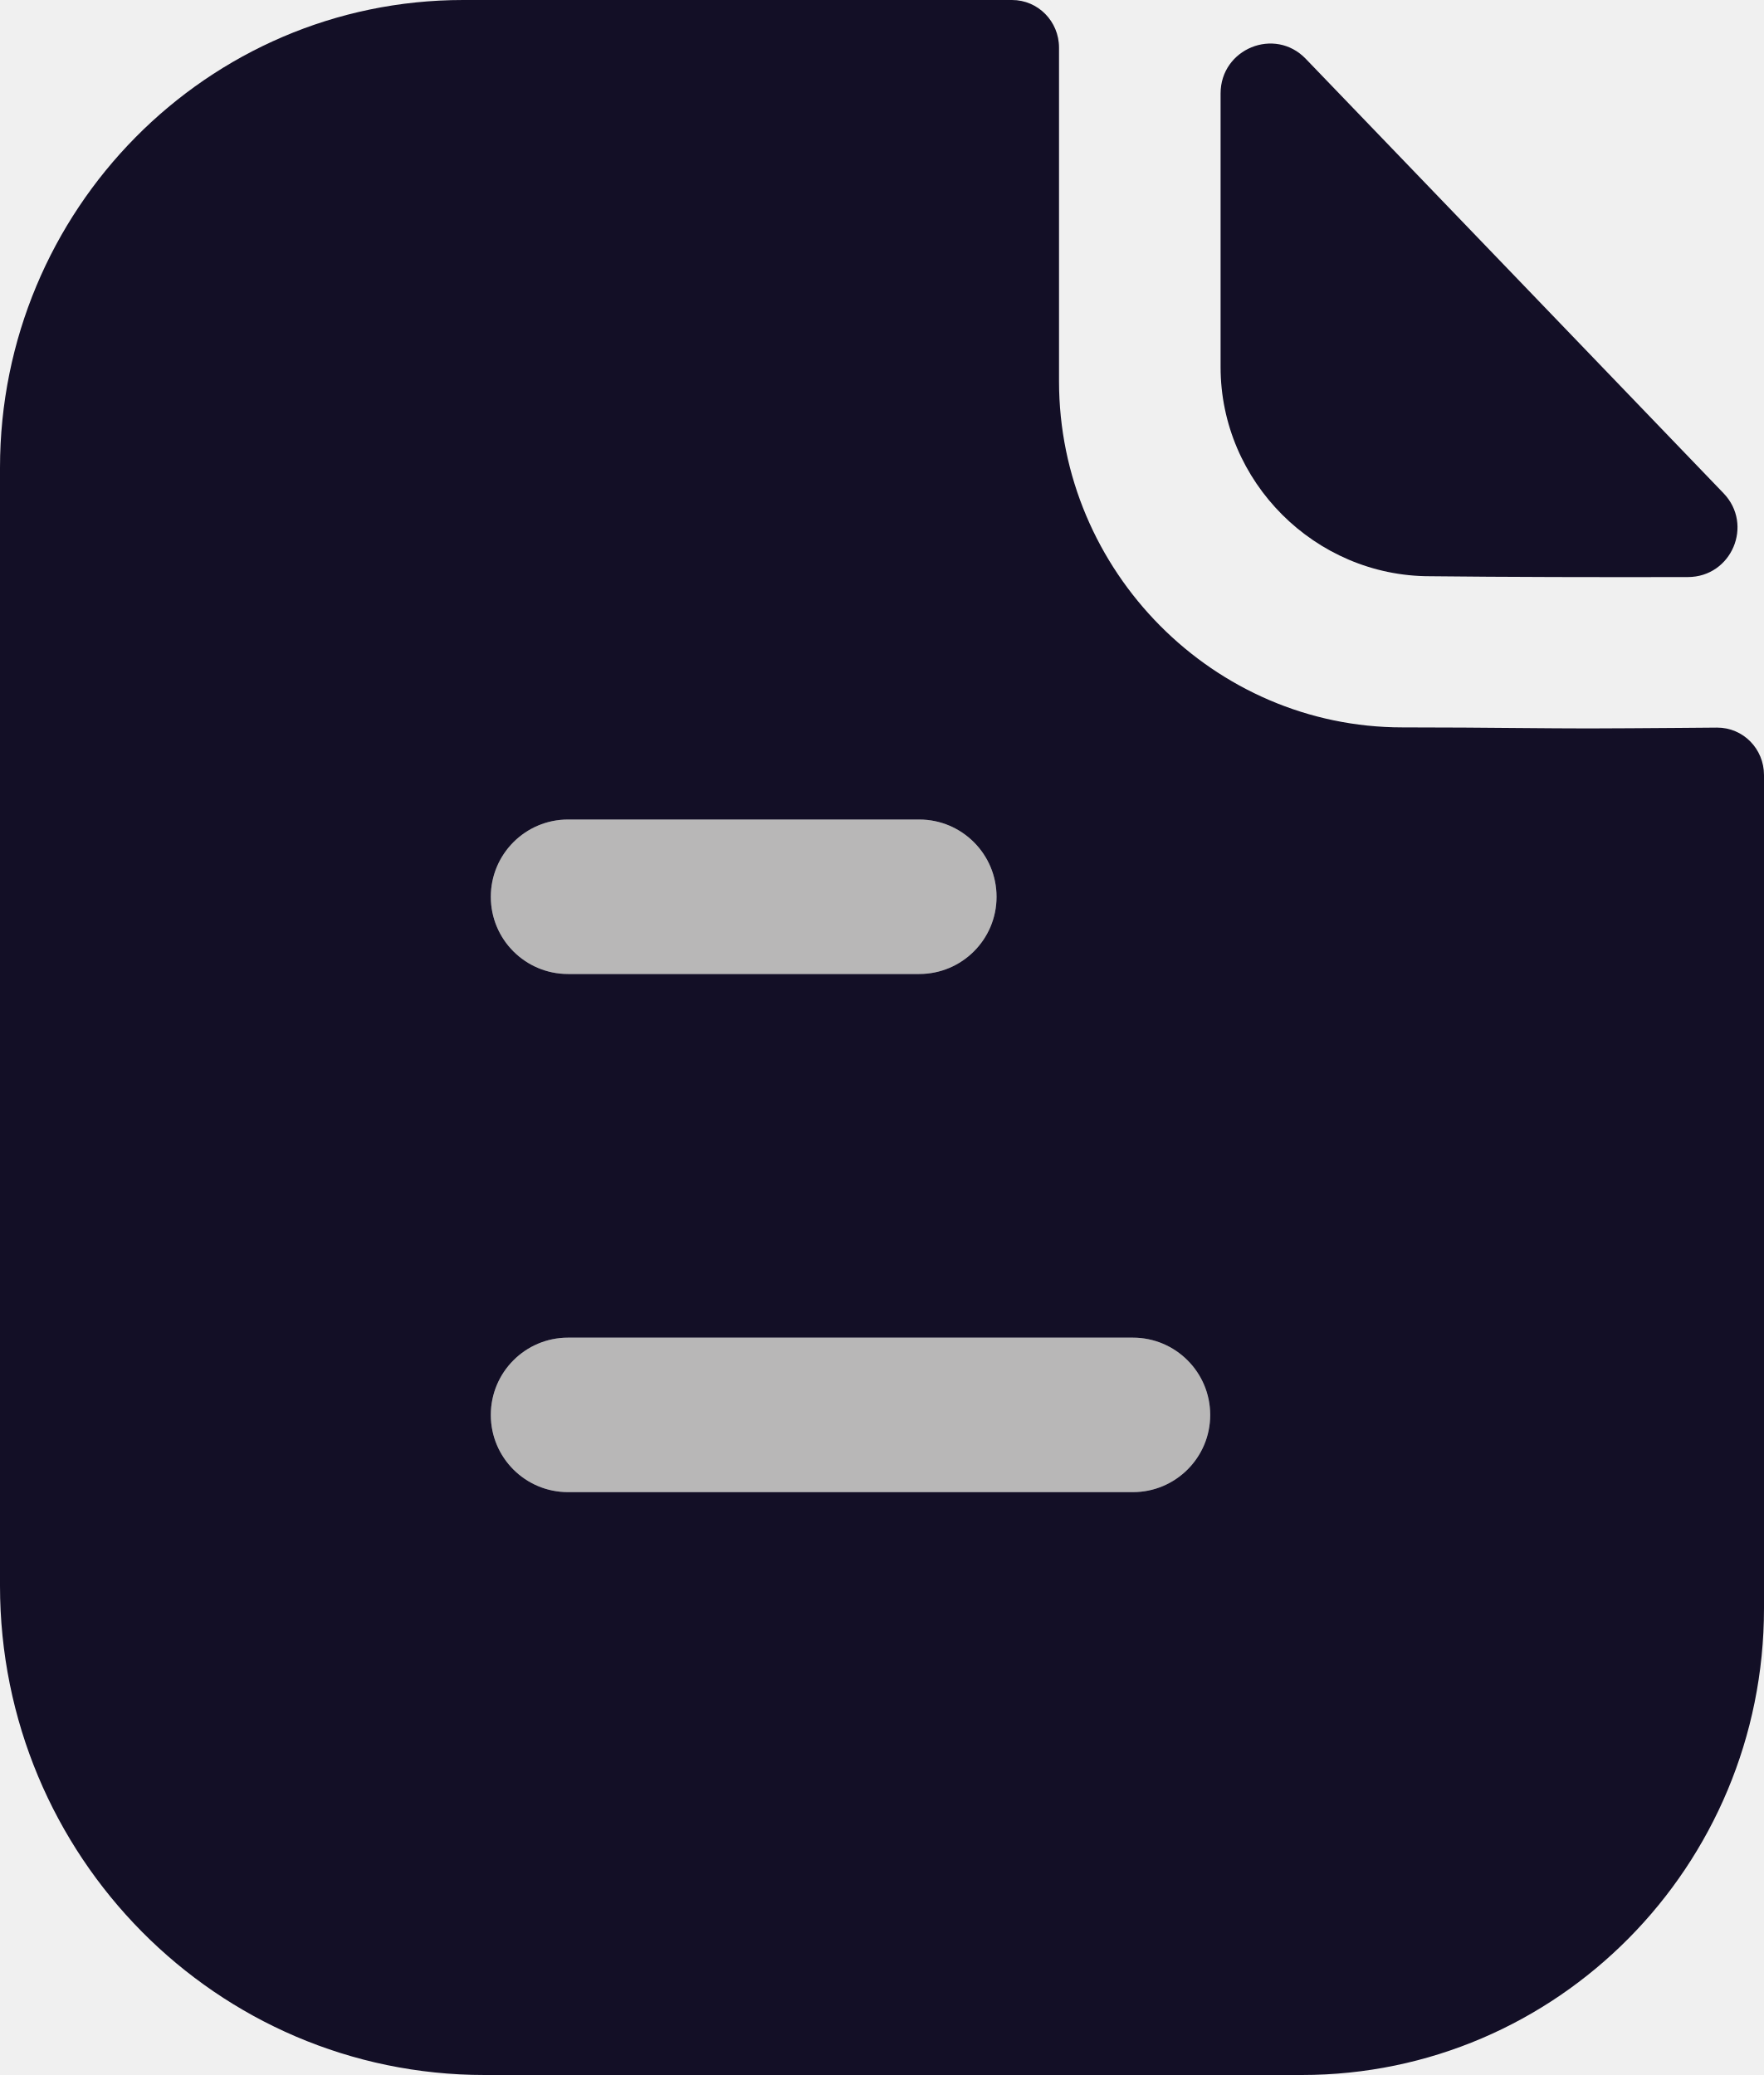
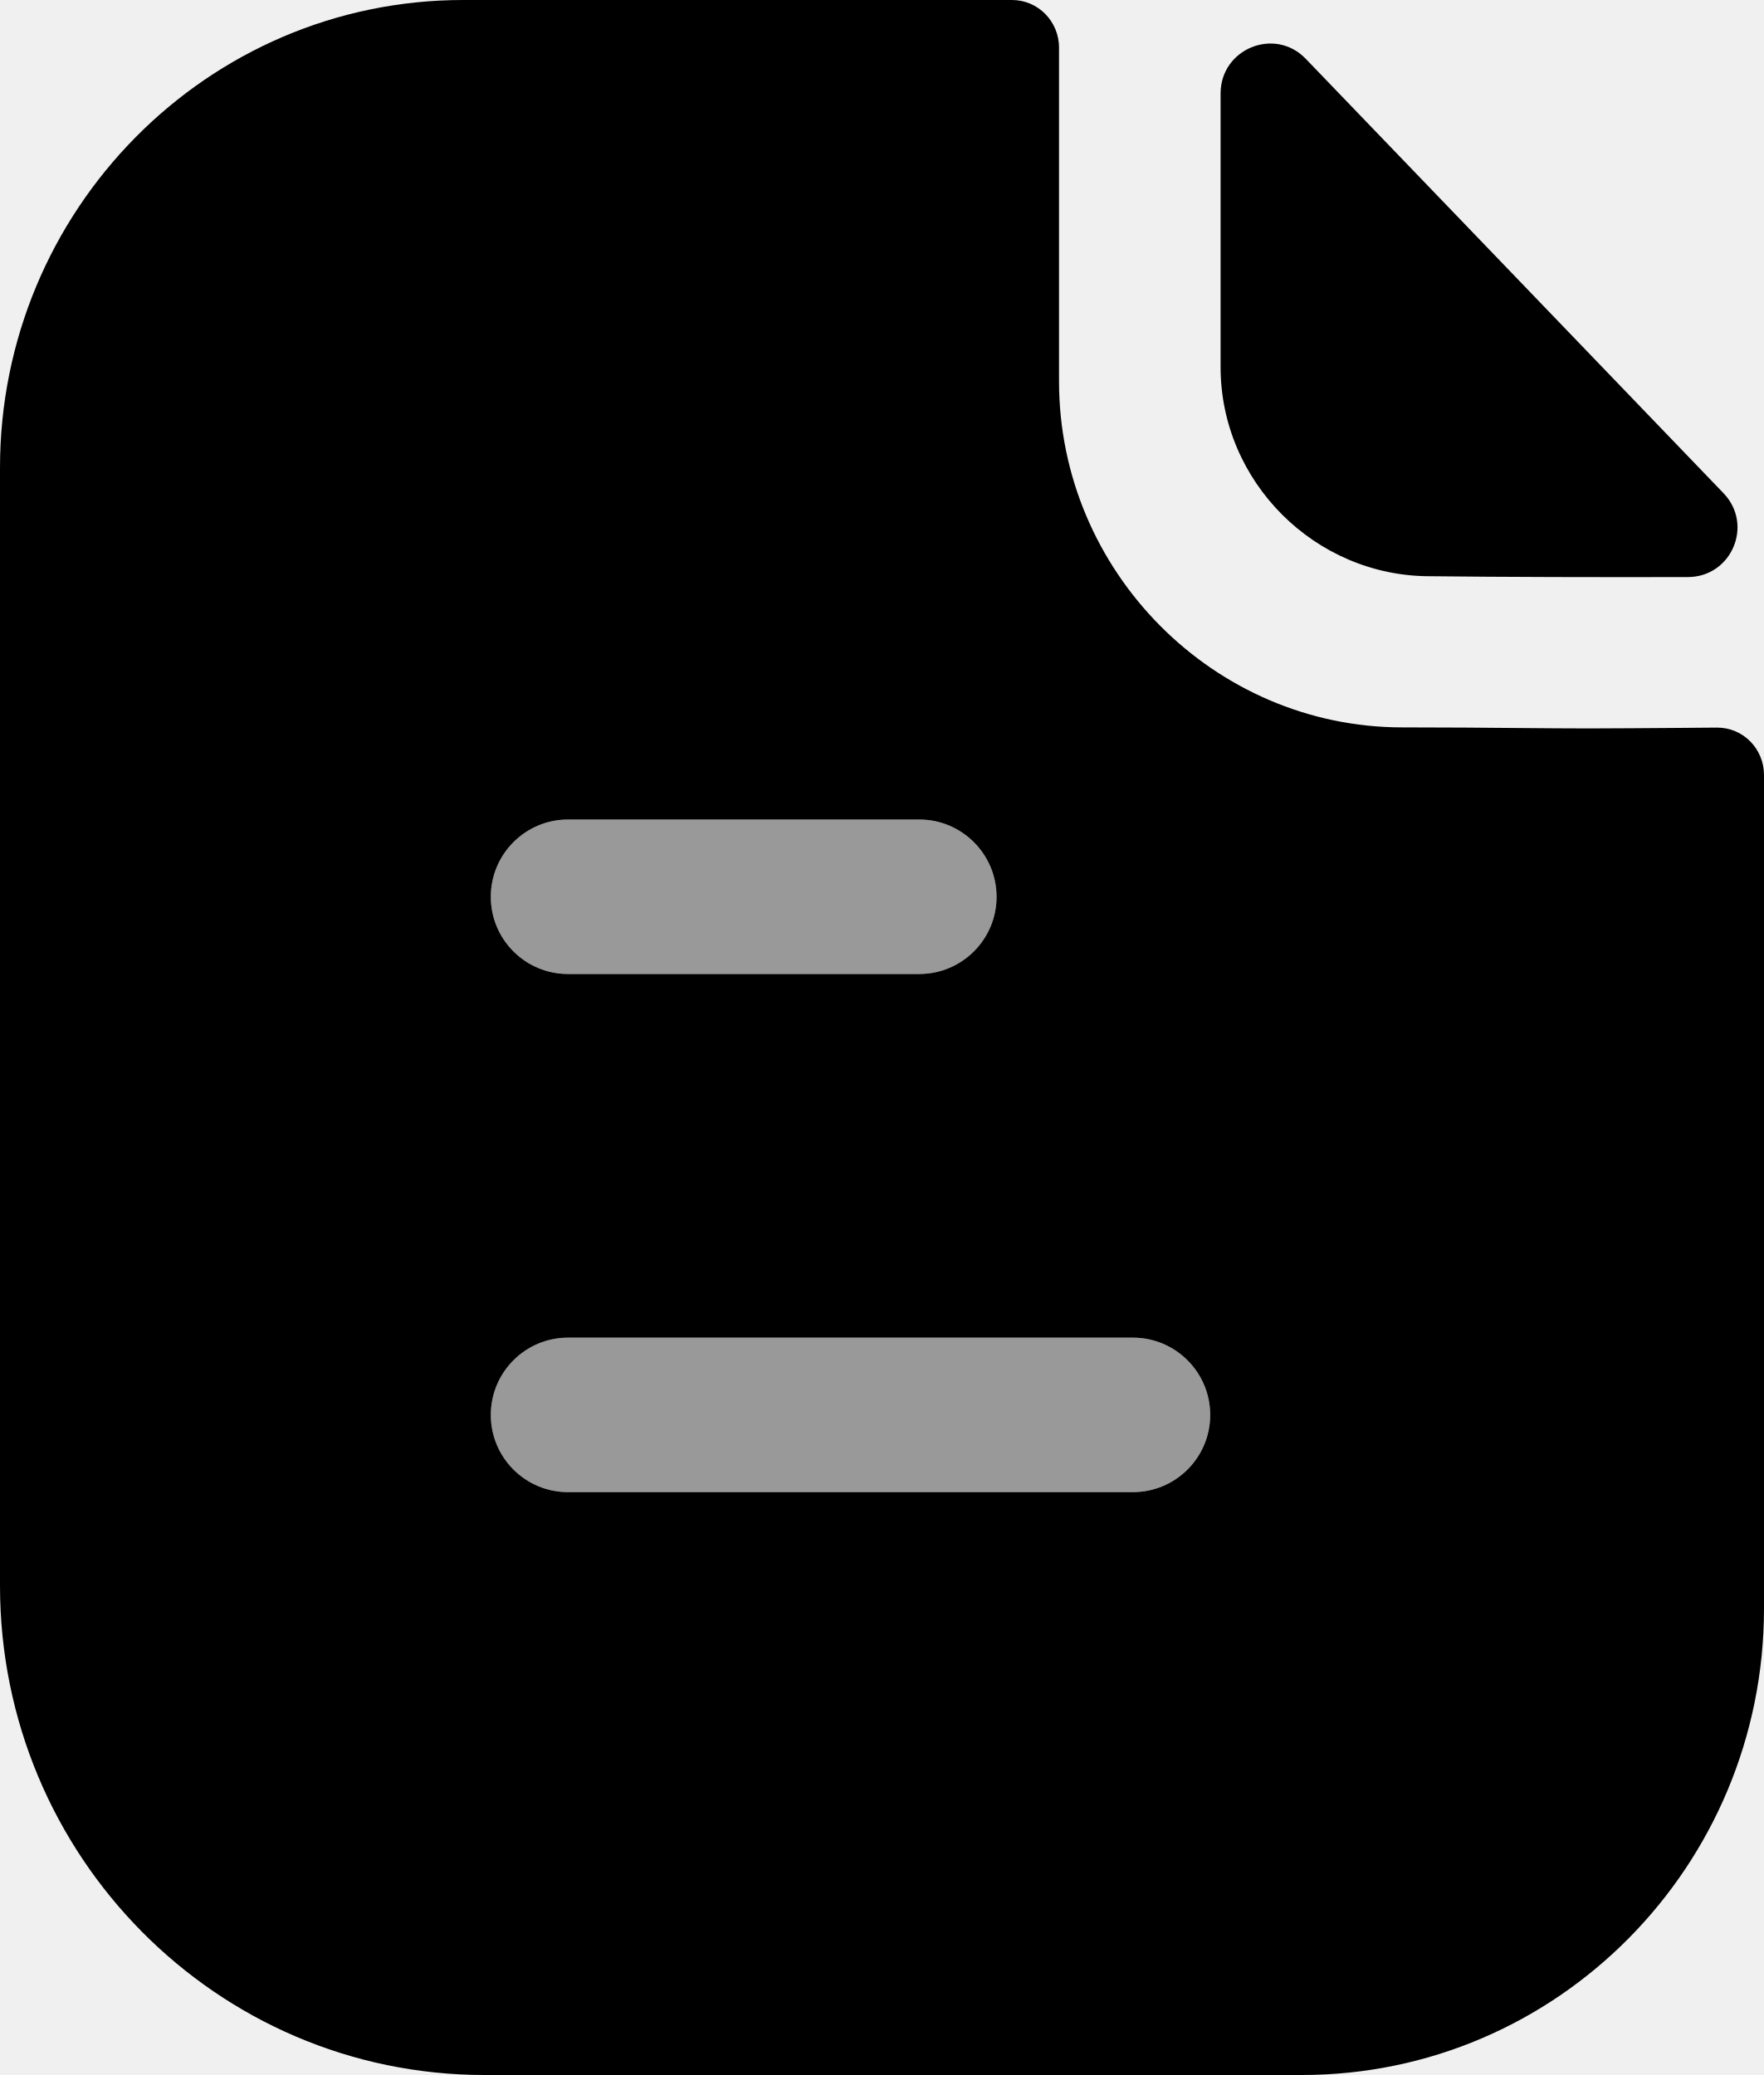
- <svg xmlns="http://www.w3.org/2000/svg" width="17" height="20" viewBox="0 0 17 20" fill="none">
-   <path d="M12.584 0.567C12.285 0.256 11.763 0.47 11.763 0.901V3.538C11.763 4.644 12.674 5.554 13.78 5.554C14.477 5.562 15.445 5.564 16.267 5.562C16.688 5.561 16.902 5.058 16.61 4.754C15.555 3.657 13.666 1.691 12.584 0.567Z" fill="#130F26" />
+ <svg xmlns="http://www.w3.org/2000/svg" width="17" height="20" viewBox="0 0 17 20">
+   <path d="M12.584 0.567C12.285 0.256 11.763 0.47 11.763 0.901V3.538C11.763 4.644 12.674 5.554 13.78 5.554C14.477 5.562 15.445 5.564 16.267 5.562C16.688 5.561 16.902 5.058 16.61 4.754C15.555 3.657 13.666 1.691 12.584 0.567Z" />
  <path d="M10.918 14.382H5.474C5.063 14.382 4.73 14.049 4.73 13.638C4.73 13.227 5.063 12.893 5.474 12.893H10.918C11.329 12.893 11.663 13.227 11.663 13.638C11.663 14.049 11.329 14.382 10.918 14.382Z" fill="white" />
  <path d="M8.859 9.388H5.474C5.063 9.388 4.73 9.055 4.73 8.644C4.73 8.233 5.063 7.899 5.474 7.899H8.859C9.27 7.899 9.604 8.233 9.604 8.644C9.604 9.055 9.27 9.388 8.859 9.388Z" fill="white" />
-   <path opacity="0.4" d="M10.918 14.382H5.474C5.063 14.382 4.73 14.049 4.73 13.638C4.73 13.227 5.063 12.893 5.474 12.893H10.918C11.329 12.893 11.663 13.227 11.663 13.638C11.663 14.049 11.329 14.382 10.918 14.382Z" fill="#4D4A4A" />
-   <path opacity="0.4" d="M8.859 9.388H5.474C5.063 9.388 4.73 9.055 4.73 8.644C4.73 8.233 5.063 7.899 5.474 7.899H8.859C9.27 7.899 9.604 8.233 9.604 8.644C9.604 9.055 9.27 9.388 8.859 9.388Z" fill="#4D4A4A" />
-   <path fill-rule="evenodd" clip-rule="evenodd" d="M14.632 7.017C14.885 7.019 15.111 7.021 15.309 7.021C15.531 7.021 15.857 7.018 16.179 7.016C16.304 7.015 16.429 7.014 16.547 7.013C16.799 7.012 17 7.217 17 7.471V15.502C17 17.987 15.006 20 12.546 20H4.67C2.09 20 0 17.889 0 15.284V4.509C0 2.026 1.995 0 4.464 0H9.753C10.004 0 10.206 0.206 10.206 0.459V3.675C10.206 5.508 11.699 7.011 13.515 7.011C13.933 7.011 14.306 7.014 14.632 7.017ZM8.859 9.388H5.474C5.063 9.388 4.73 9.055 4.73 8.644C4.73 8.233 5.063 7.899 5.474 7.899H8.859C9.27 7.899 9.604 8.233 9.604 8.644C9.604 9.055 9.27 9.388 8.859 9.388ZM10.918 14.382H5.474C5.063 14.382 4.73 14.049 4.73 13.638C4.73 13.227 5.063 12.893 5.474 12.893H10.918C11.329 12.893 11.663 13.227 11.663 13.638C11.663 14.049 11.329 14.382 10.918 14.382Z" fill="#130F26" />
+   <path opacity="0.4" d="M10.918 14.382H5.474C5.063 14.382 4.73 14.049 4.73 13.638C4.73 13.227 5.063 12.893 5.474 12.893H10.918C11.329 12.893 11.663 13.227 11.663 13.638C11.663 14.049 11.329 14.382 10.918 14.382Z" />
+   <path opacity="0.4" d="M8.859 9.388H5.474C5.063 9.388 4.73 9.055 4.73 8.644C4.73 8.233 5.063 7.899 5.474 7.899H8.859C9.27 7.899 9.604 8.233 9.604 8.644C9.604 9.055 9.27 9.388 8.859 9.388Z" />
+   <path fill-rule="evenodd" clip-rule="evenodd" d="M14.632 7.017C14.885 7.019 15.111 7.021 15.309 7.021C15.531 7.021 15.857 7.018 16.179 7.016C16.304 7.015 16.429 7.014 16.547 7.013C16.799 7.012 17 7.217 17 7.471V15.502C17 17.987 15.006 20 12.546 20H4.67C2.09 20 0 17.889 0 15.284V4.509C0 2.026 1.995 0 4.464 0H9.753C10.004 0 10.206 0.206 10.206 0.459V3.675C10.206 5.508 11.699 7.011 13.515 7.011C13.933 7.011 14.306 7.014 14.632 7.017ZM8.859 9.388H5.474C5.063 9.388 4.73 9.055 4.73 8.644C4.73 8.233 5.063 7.899 5.474 7.899H8.859C9.27 7.899 9.604 8.233 9.604 8.644C9.604 9.055 9.27 9.388 8.859 9.388ZM10.918 14.382H5.474C5.063 14.382 4.73 14.049 4.73 13.638C4.73 13.227 5.063 12.893 5.474 12.893H10.918C11.329 12.893 11.663 13.227 11.663 13.638C11.663 14.049 11.329 14.382 10.918 14.382Z" />
</svg>
